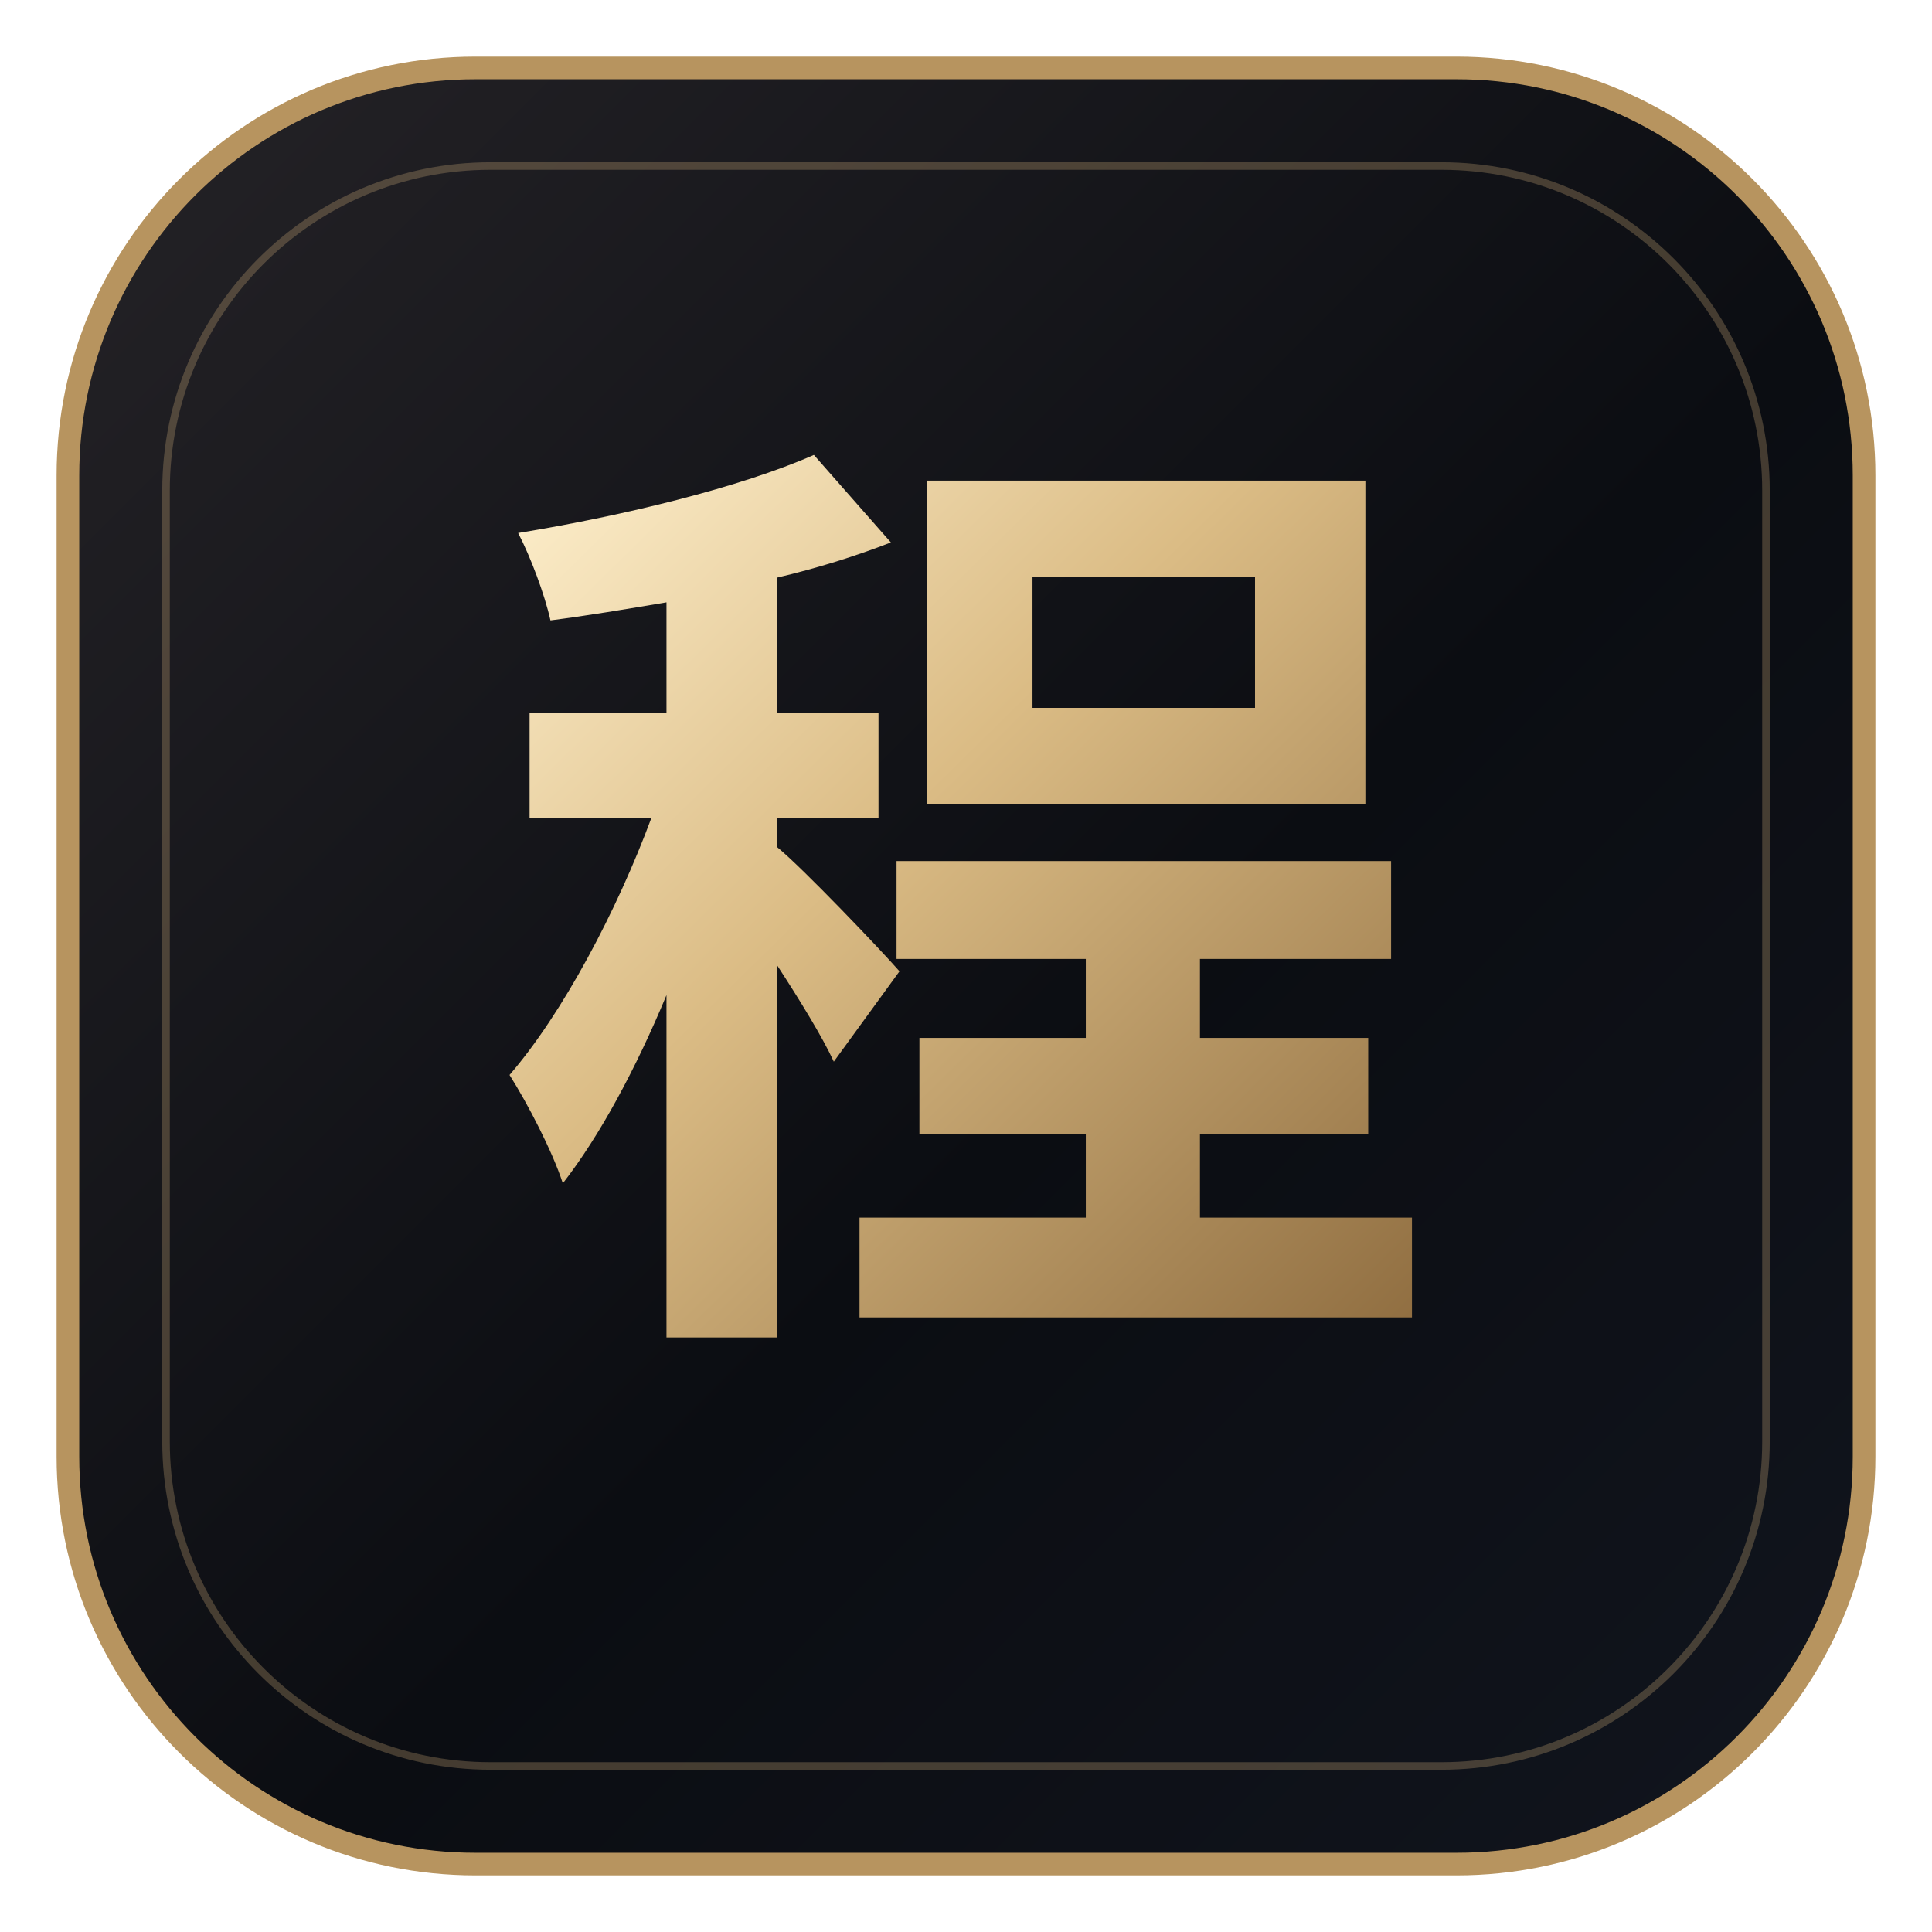
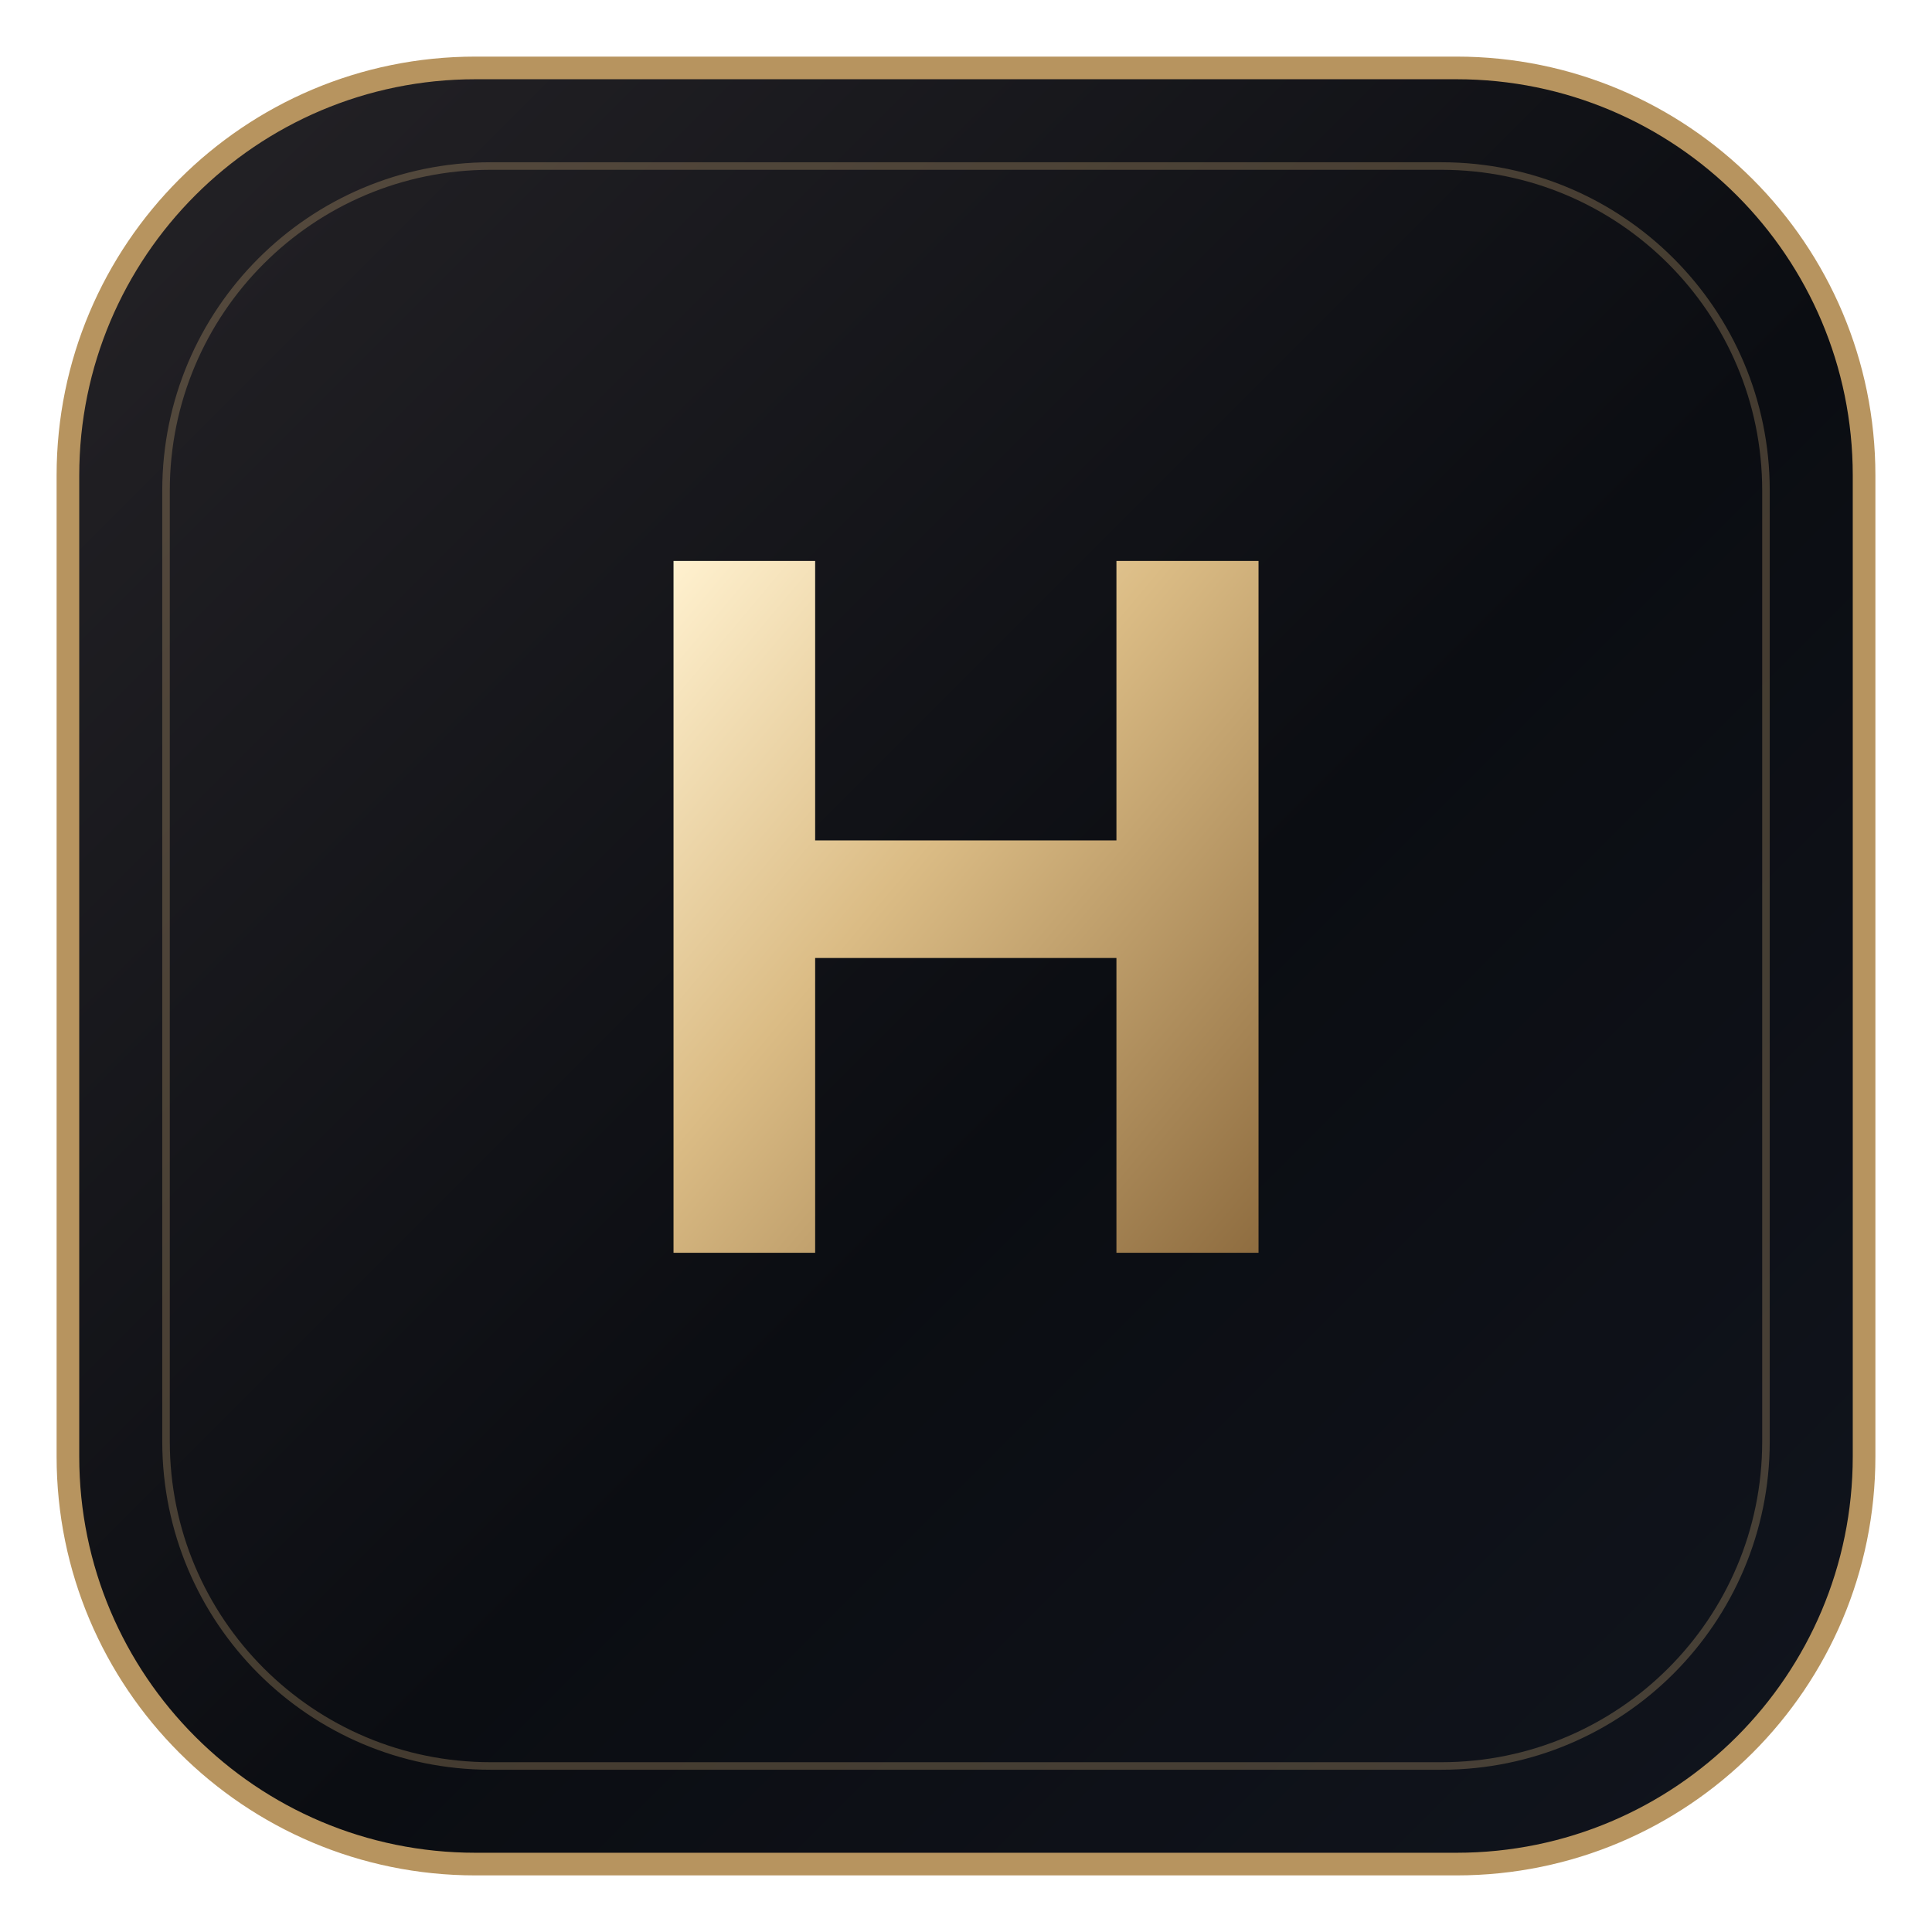
<svg xmlns="http://www.w3.org/2000/svg" viewBox="0 0 256 256">
  <defs>
    <linearGradient id="base" x1="0" y1="0" x2="1" y2="1">
      <stop stop-color="#252327" />
      <stop offset=".56" stop-color="#0b0d12" />
      <stop offset="1" stop-color="#11151e" />
    </linearGradient>
    <linearGradient id="gold" x1="0" y1="0" x2="1" y2="1">
      <stop stop-color="#fff1cf" />
      <stop offset=".42" stop-color="#dbbc85" />
      <stop offset="1" stop-color="#8f6d40" />
    </linearGradient>
  </defs>
  <rect x="9" y="9" width="238" height="238" rx="54" fill="url(#base)" stroke="#b7945f" stroke-width="3" />
  <rect x="22" y="22" width="212" height="212" rx="43" fill="none" stroke="#d8b57d" stroke-opacity=".28" />
  <path d="M48 190h160" stroke="url(#gold)" stroke-width="2" stroke-opacity=".55" />
-   <text x="128" y="166" text-anchor="middle" font-family="Microsoft YaHei,PingFang SC,sans-serif" font-size="126" font-weight="700" fill="url(#gold)">程</text>
+   <text x="128" y="166" text-anchor="middle" font-family="Inter,Arial,sans-serif" font-size="126" font-weight="700" fill="url(#gold)">H</text>
</svg>
